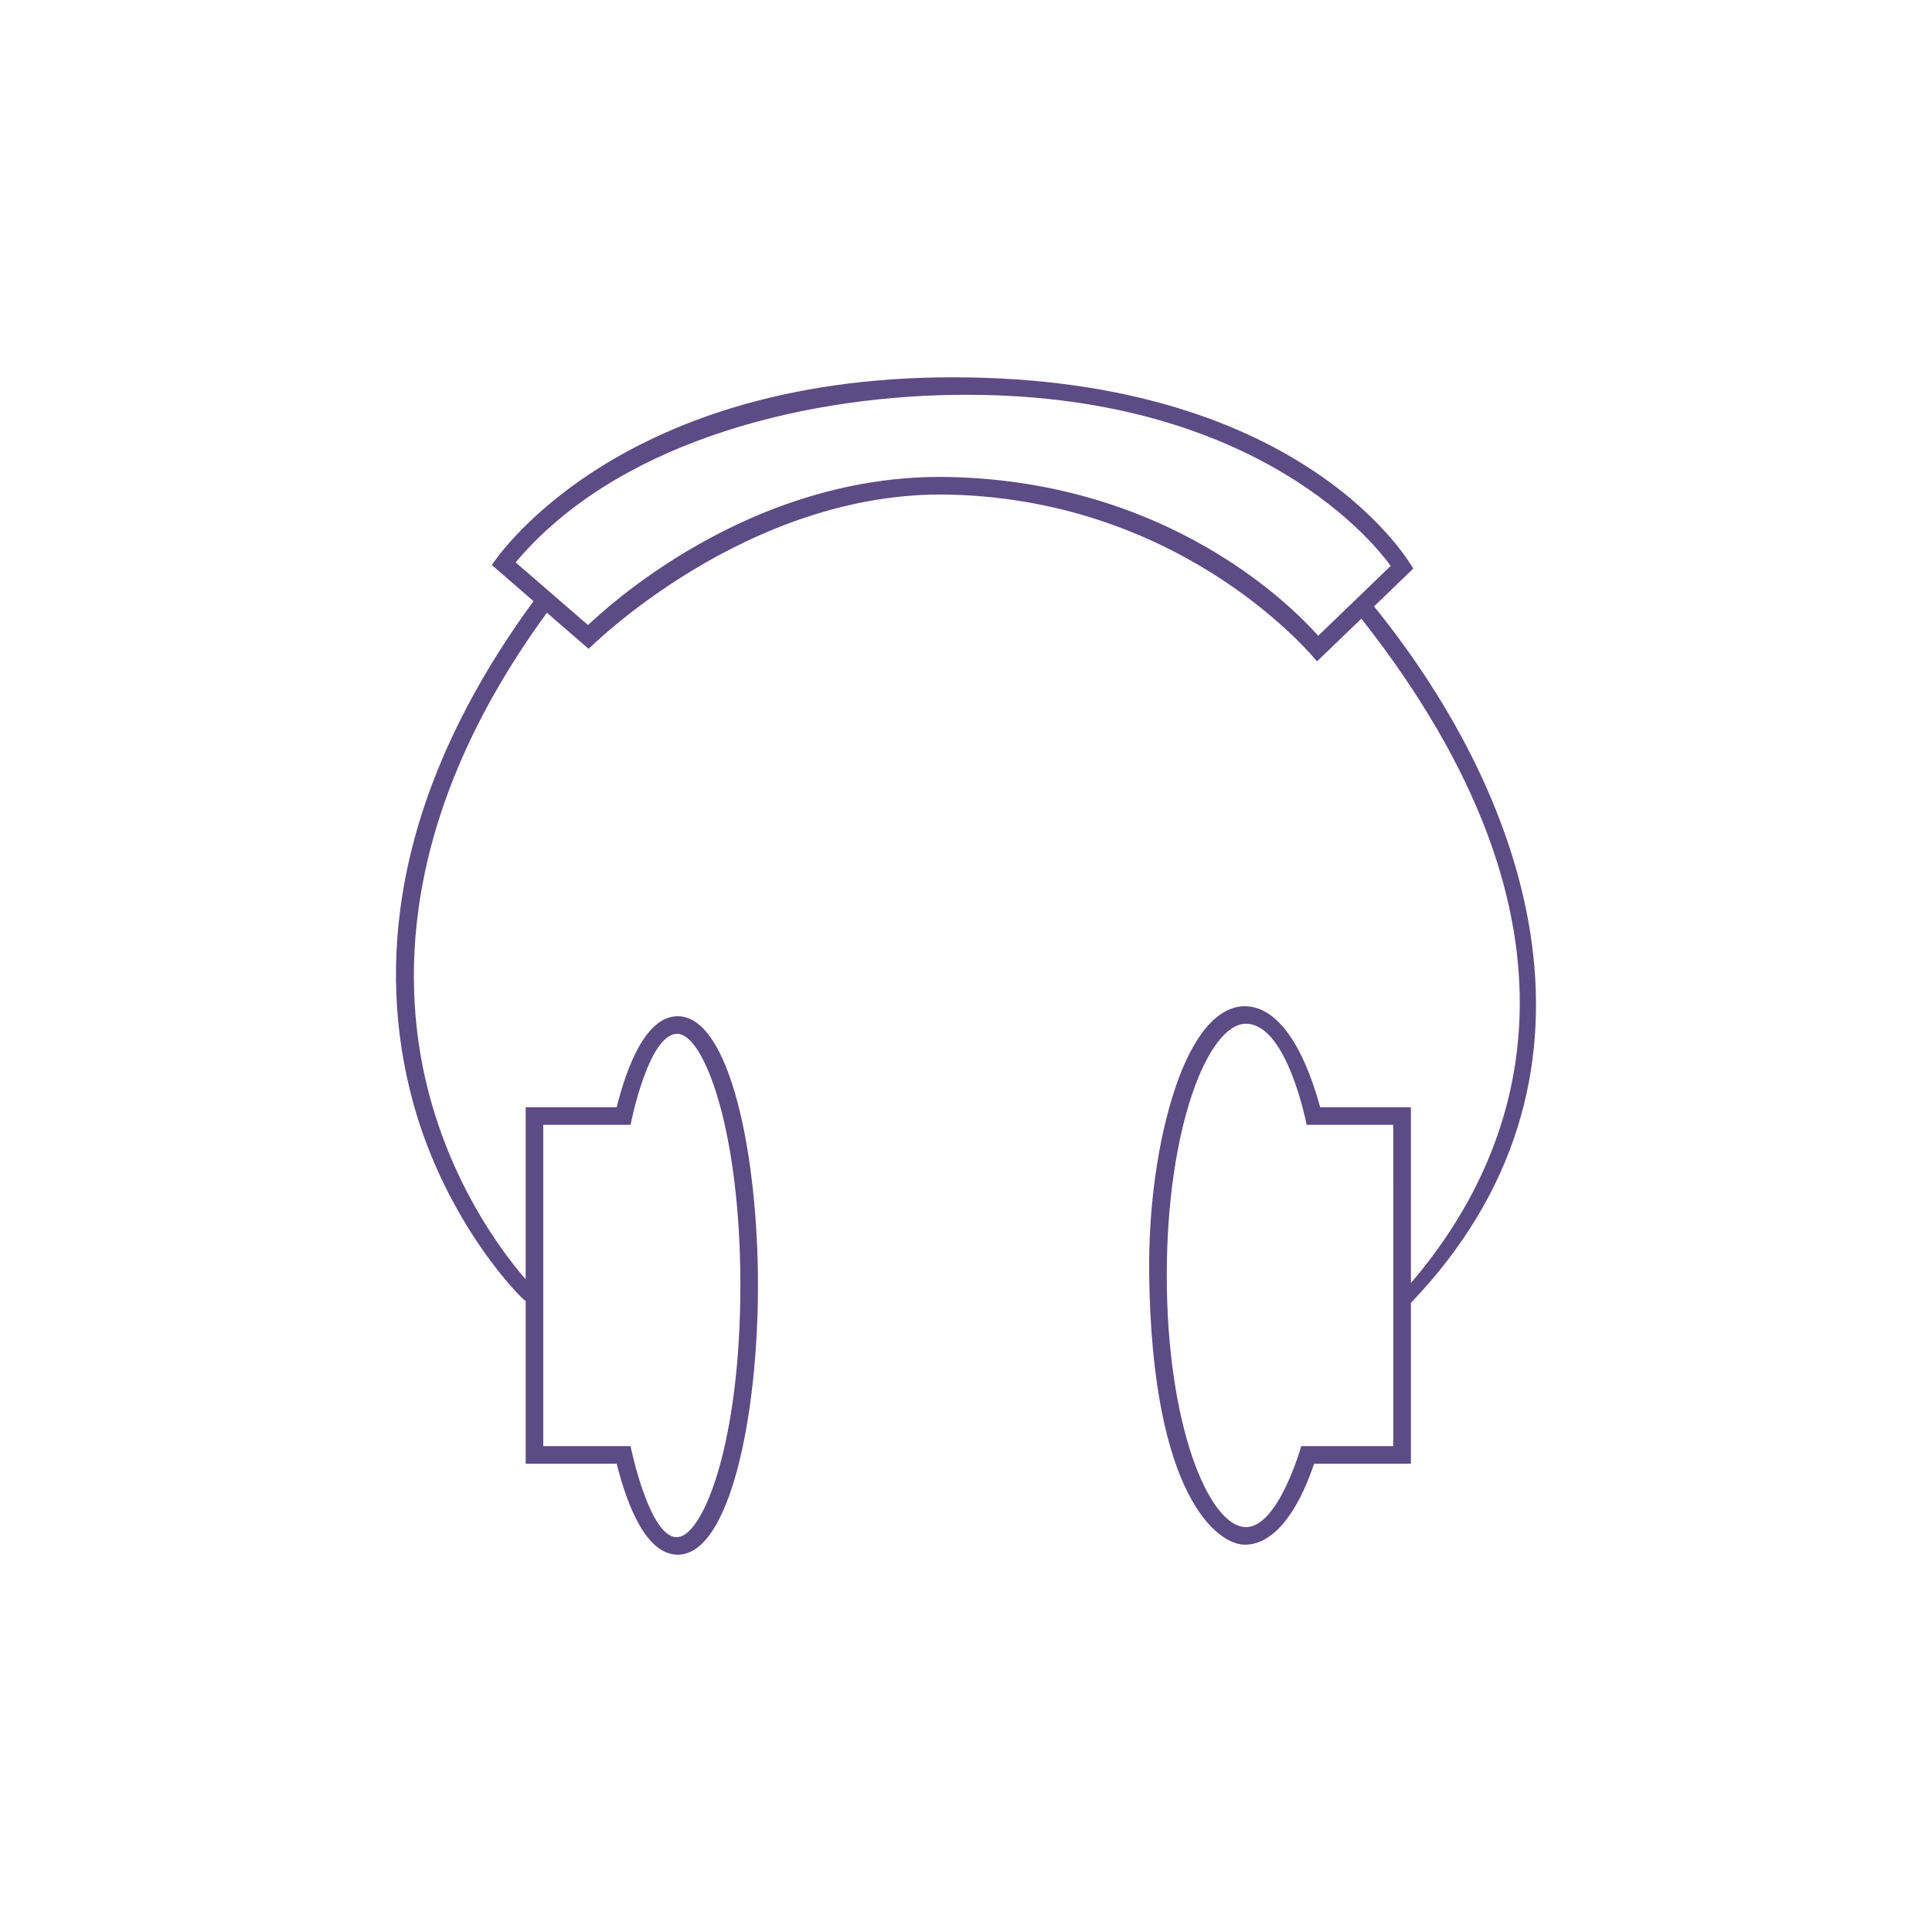
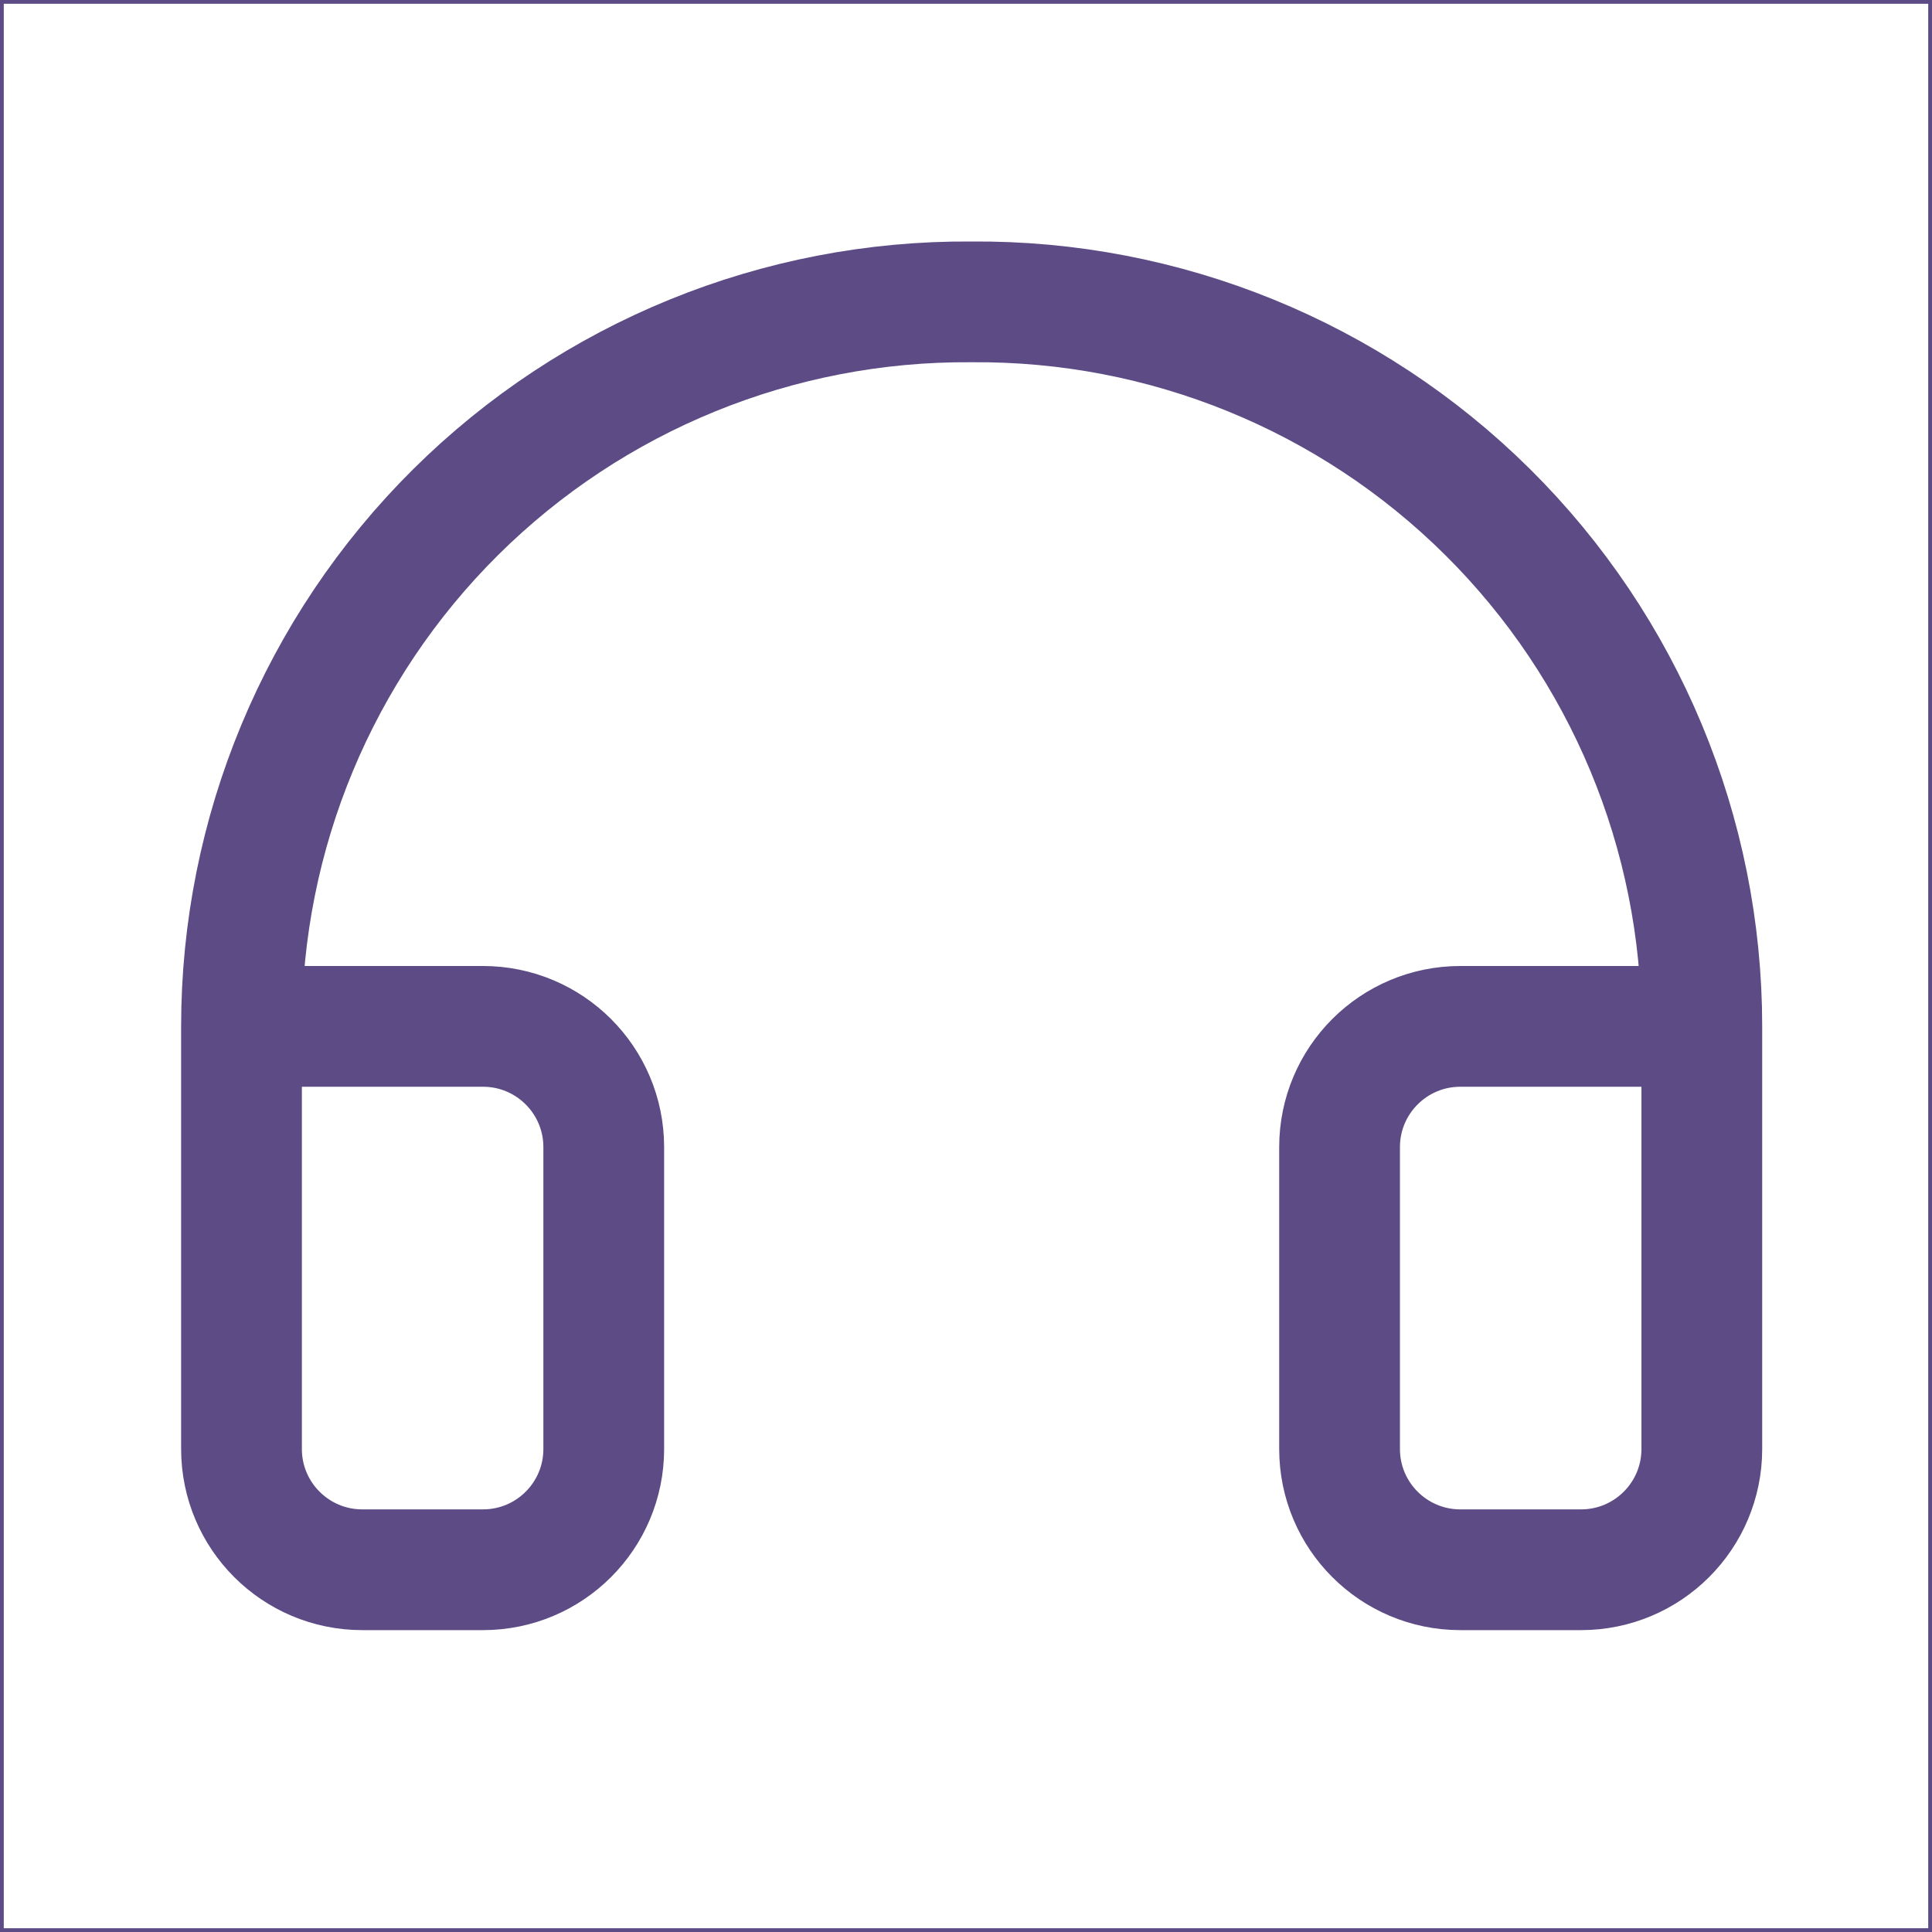
- <svg xmlns="http://www.w3.org/2000/svg" width="752" height="752" version="1.1">
+ <svg xmlns="http://www.w3.org/2000/svg" width="256" height="256" fill="#000000">
  <rect id="backgroundrect" width="100%" height="100%" x="0" y="0" fill="none" stroke="none" />
  <g class="currentLayer" style="">
-     <path d="m534.84 236.02 15.238-14.688s-40.57-74.477-179.2-74.477c-133.25 0-179.43 73.078-179.43 73.078l16.219 14.051c-26.617 36.336-43.512 73.176-50.219 109.5-5.379 29.211-4.231 58.129 3.43 85.941 13.043 47.387 42.785 76.898 43.66 76.898h0.074v63.391h35.418c4.211 16.754 11.633 35.426 23.789 35.426 20.27 0 31.211-53.988 31.211-104.79 0-50.809-10.941-104.8-31.211-104.8-12.156 0-19.582 18.672-23.789 35.426h-35.418v66.949c-6.82-7.754-26.895-32.855-37.219-70.641-11.488-42.031-12.891-108.86 45.477-188.79l16.254 14.074s61.695-62.062 140.88-60.039c92.719 2.371 142.61 64.918 142.61 64.918l17.281-16.652c94.281 119.84 63.465 207.02 19.281 258.59l-0.004-68.402h-35.301c-6.981-25.379-17.355-39.32-29.348-39.32-10.617 0-20.254 11.375-27.141 32.031-6.492 19.488-10.438 45.332-10.074 72.766 1.145 85.828 26.598 104.79 37.215 104.79 10.555 0 20.09-11.168 26.977-31.535h37.672v-62.598c82.699-86.289 47.902-194.12-14.34-271.09zm-323.38 201.81h33.969s6.973-35.895 18.391-35.43c10.164 0.418 24.359 37.266 24.359 97.957 0 60.68-14.227 97.055-24.359 97.945-11 0.973-18.391-35.426-18.391-35.426h-33.969zm301.64-190.37c-4.637-5.035-52.406-59.594-143.11-61.785-79.008-1.91-136 52.938-141.13 57.609l-28.156-24.379c38.359-45.691 108.65-64.238 170.23-65.203 120.29-1.887 166.63 61.371 170.36 66.574zm29.219 315.41h-35.816s-9.121 32.395-21.988 31.531c-14.332-0.953-30.367-40.223-30.367-97.945 0-57.727 16.02-97.258 30.367-97.957 16.418-0.781 24.07 39.324 24.07 39.324h33.727l0.004 125.05z" id="svg_1" class="selected" fill-opacity="1" fill="#5d4b85" />
+     <rect width="256" height="256" fill="none" id="svg_1" class="" stroke-opacity="1" stroke="#5d4b85" />
+     <path d="M225.5,136h-32a16,16,0,0,0-16,16v40a16,16,0,0,0,16,16h16a16,16,0,0,0,16-16V136a96,96,0,0,0-96.8-96A96,96,0,0,0,32,136v56a16,16,0,0,0,16,16H64a16,16,0,0,0,16-16V152a16,16,0,0,0-16-16H32" fill="none" stroke="#5d4b85" stroke-linecap="round" stroke-linejoin="round" stroke-width="16" id="svg_2" class="" stroke-opacity="1" />
  </g>
</svg>
